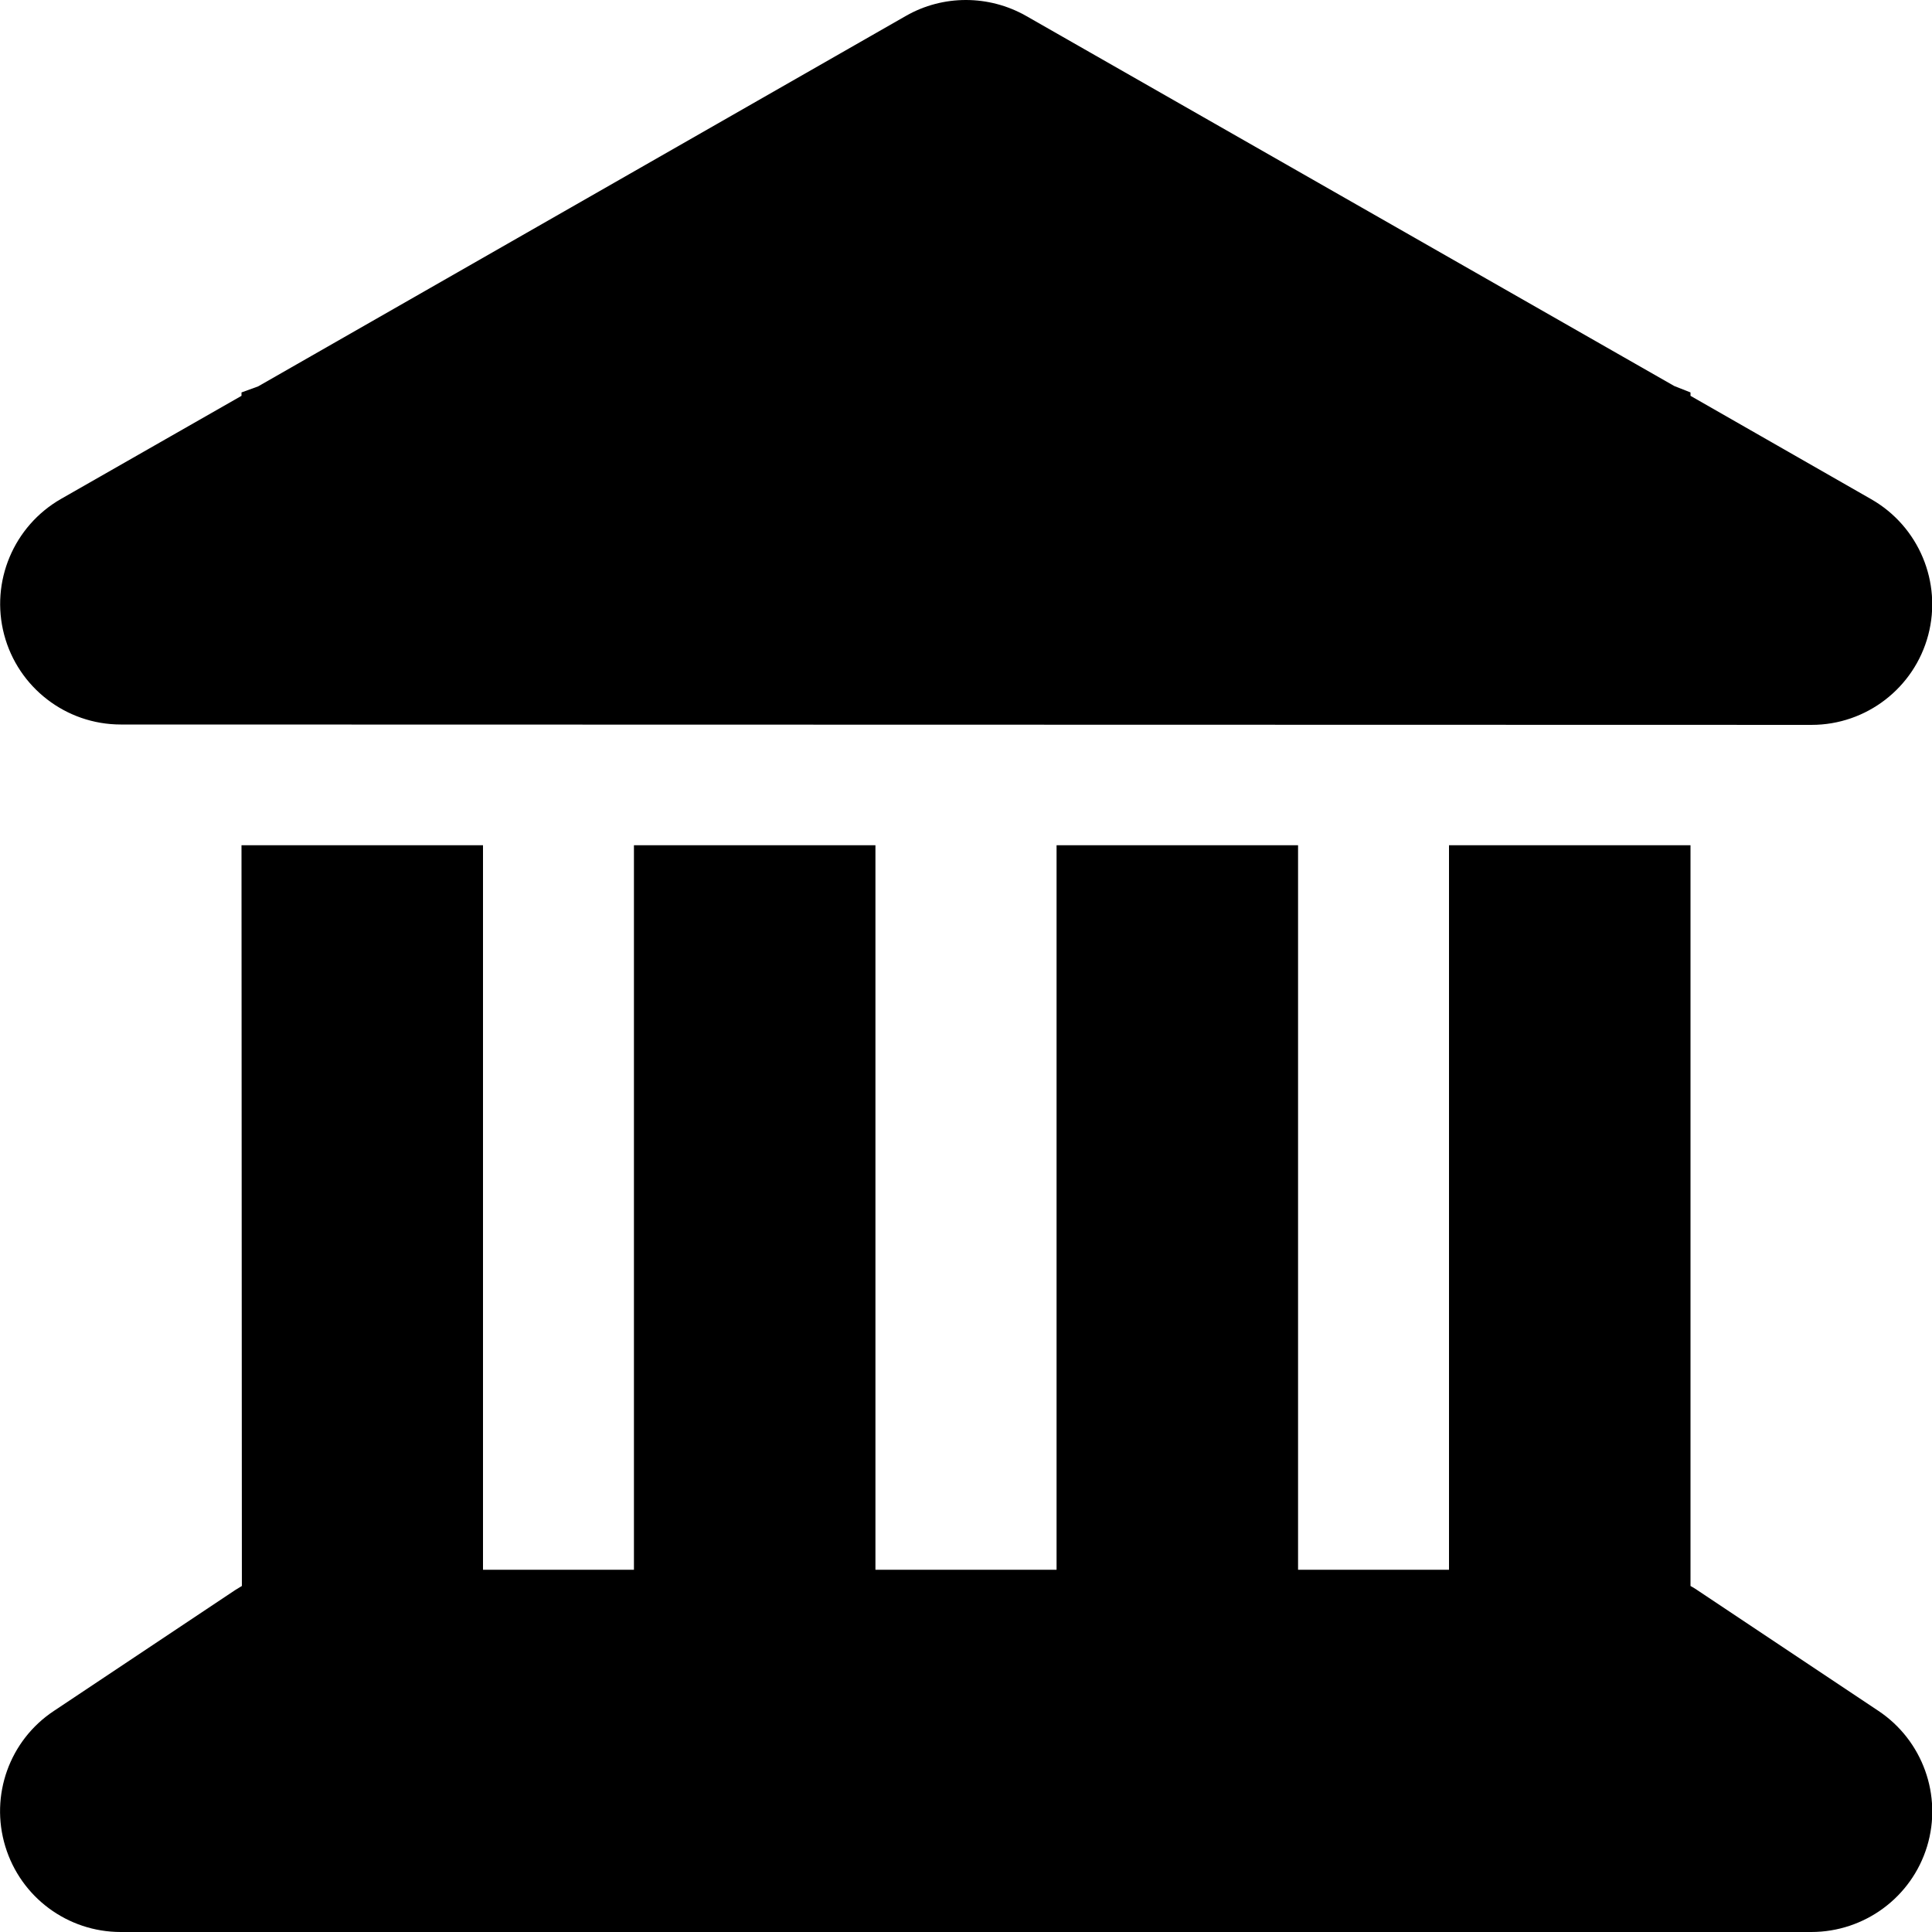
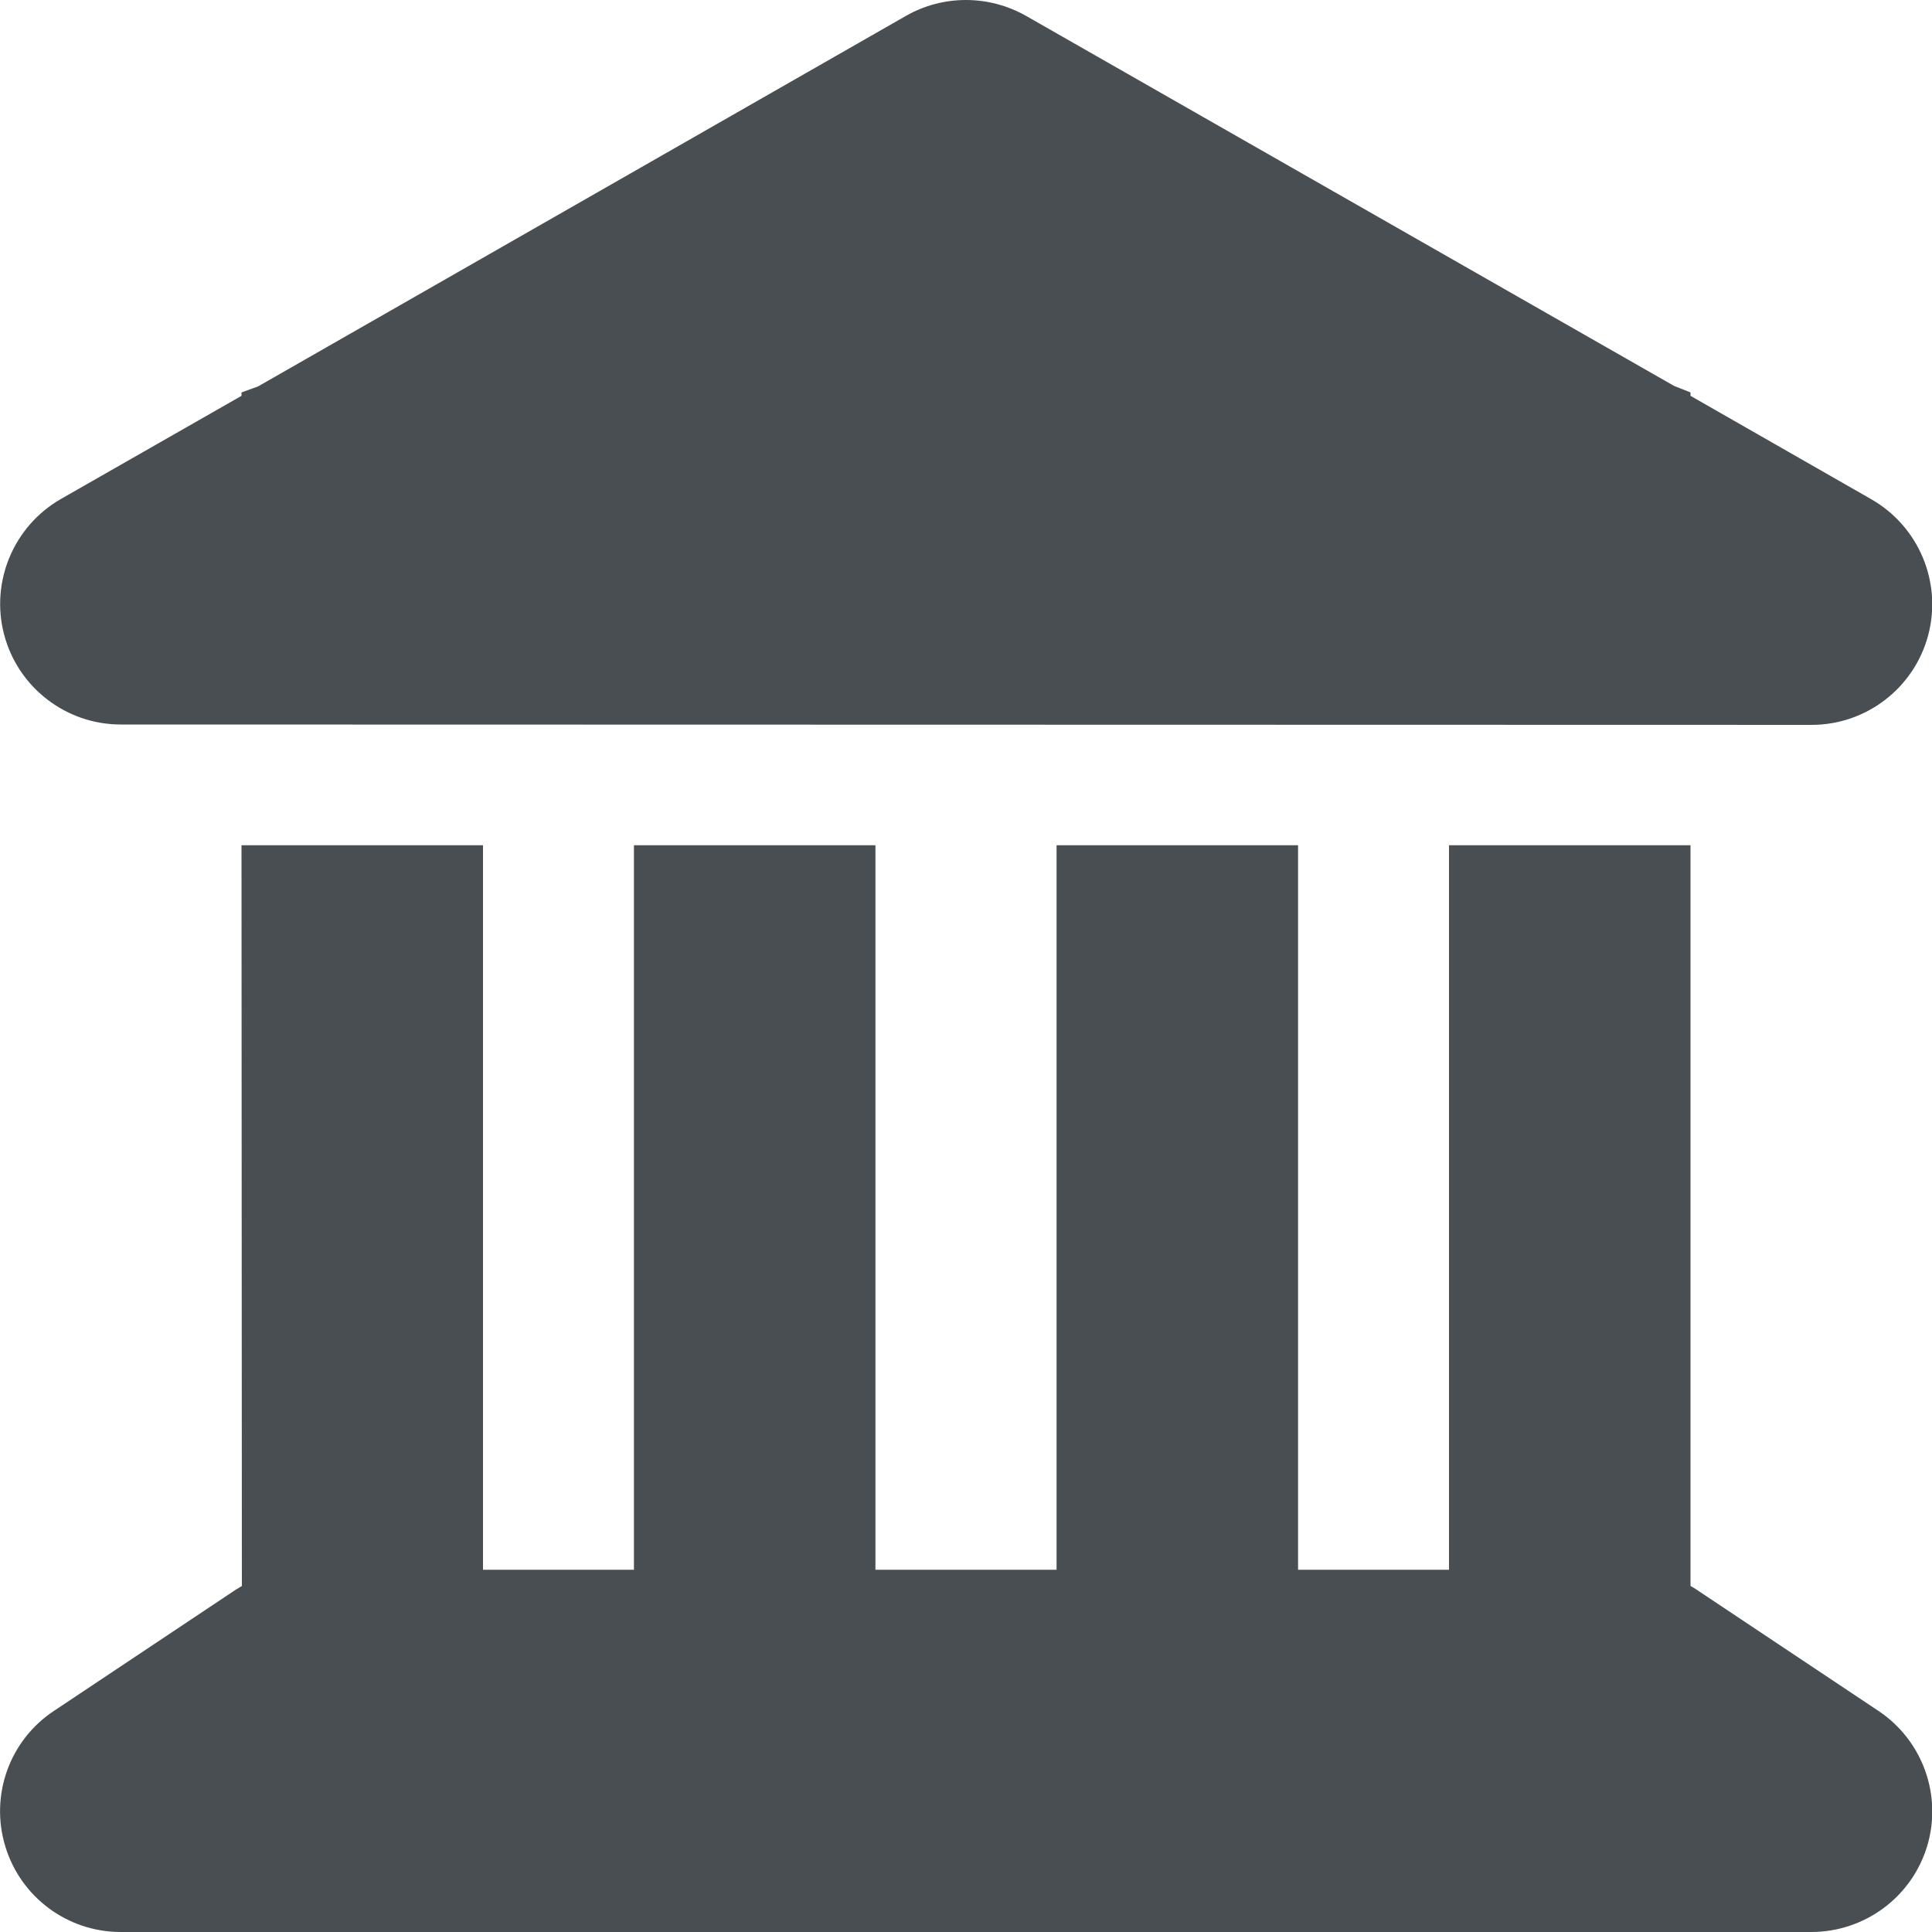
- <svg xmlns="http://www.w3.org/2000/svg" viewBox="0 0 512 512">
-   <path d="M240.1 4.2c9.8-5.6 21.9-5.6 31.8 0l171.8 98.1L448 104l0 .9 47.9 27.4c12.6 7.2 18.8 22 15.1 36s-16.4 23.8-30.9 23.8L32 192c-14.5 0-27.2-9.8-30.9-23.8s2.5-28.8 15.1-36L64 104.9l0-.9 4.4-1.6L240.1 4.2zM64 224l64 0 0 192 40 0 0-192 64 0 0 192 48 0 0-192 64 0 0 192 40 0 0-192 64 0 0 196.3c.6 .3 1.2 .7 1.8 1.1l48 32c11.7 7.8 17 22.4 12.9 35.9S494.1 512 480 512L32 512c-14.1 0-26.5-9.2-30.6-22.7s1.1-28.1 12.9-35.9l48-32c.6-.4 1.2-.7 1.8-1.1L64 224z" />
+ <svg xmlns="http://www.w3.org/2000/svg" viewBox="0 0 512 512" version="1.1" id="svg6302">
+   <defs id="defs6306" />
+   <path d="M240.1 4.2c9.8-5.6 21.9-5.6 31.8 0l171.8 98.1L448 104l0 .9 47.9 27.4c12.6 7.2 18.8 22 15.1 36s-16.4 23.8-30.9 23.8L32 192c-14.5 0-27.2-9.8-30.9-23.8s2.5-28.8 15.1-36L64 104.9l0-.9 4.4-1.6L240.1 4.2zM64 224l64 0 0 192 40 0 0-192 64 0 0 192 48 0 0-192 64 0 0 192 40 0 0-192 64 0 0 196.3c.6 .3 1.2 .7 1.8 1.1l48 32c11.7 7.8 17 22.4 12.9 35.9S494.1 512 480 512L32 512c-14.1 0-26.5-9.2-30.6-22.7s1.1-28.1 12.9-35.9l48-32c.6-.4 1.2-.7 1.8-1.1L64 224z" id="path6300" style="fill:#494e52;fill-opacity:1" />
</svg>
